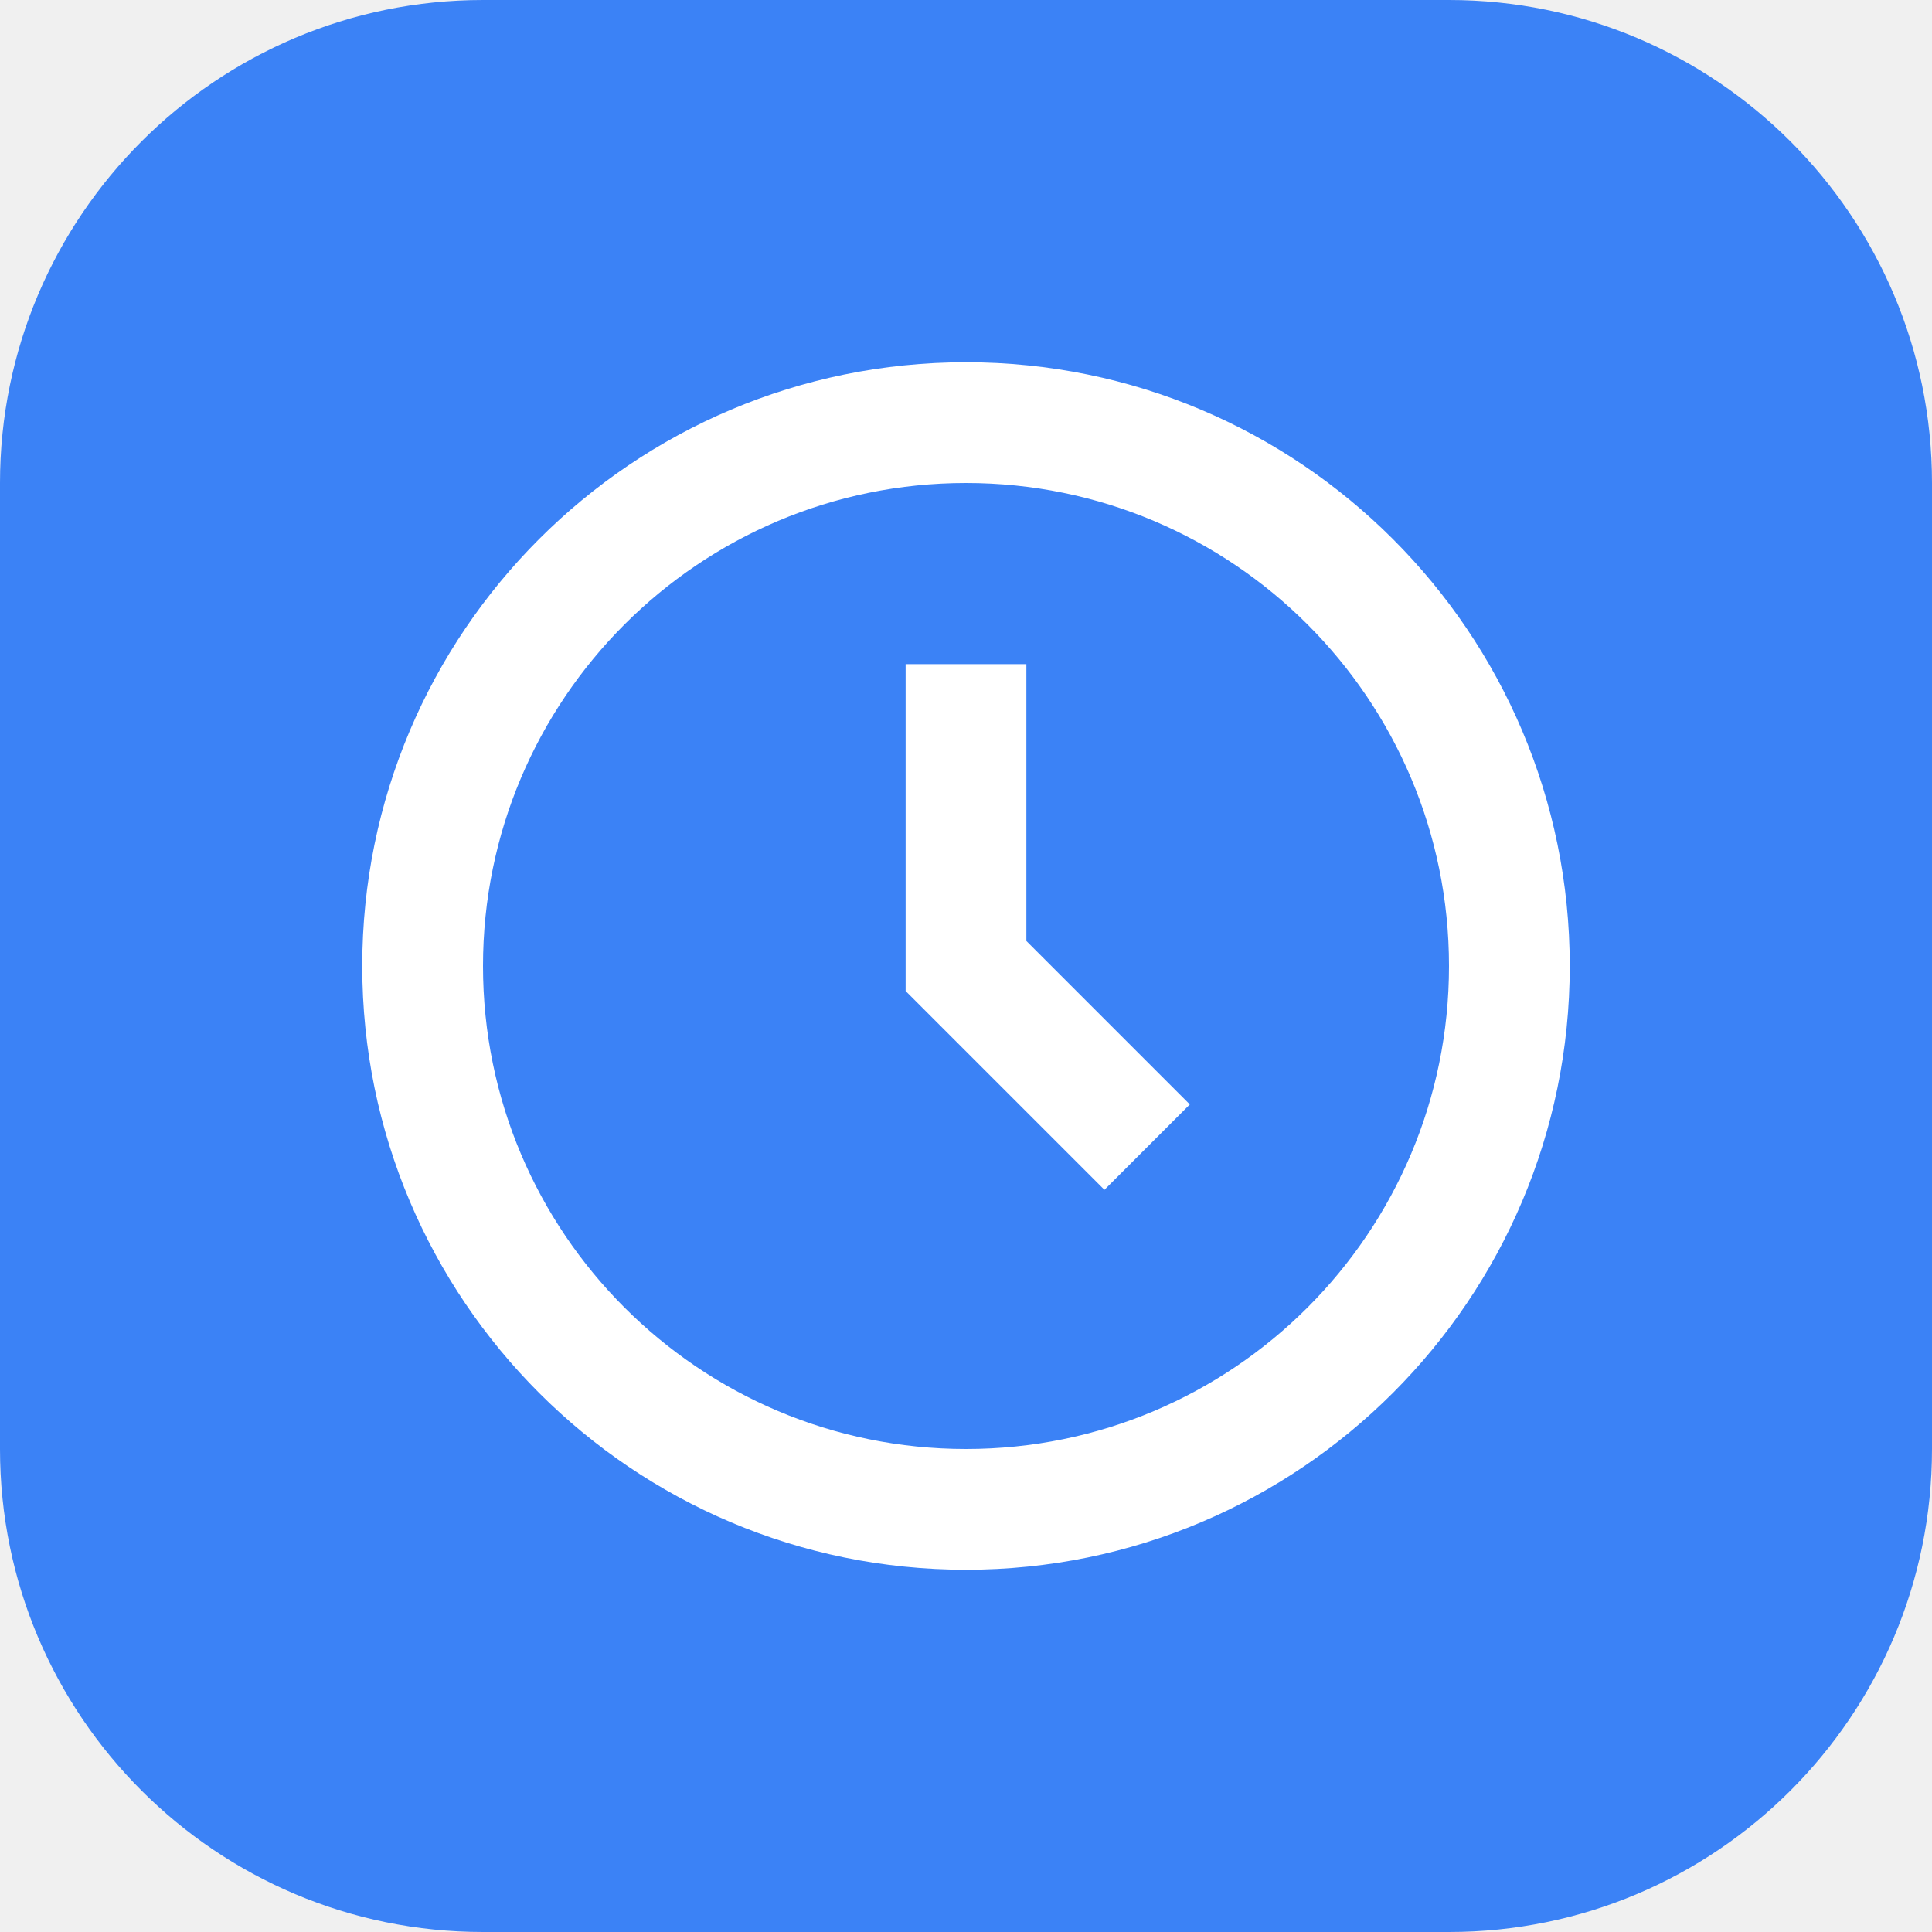
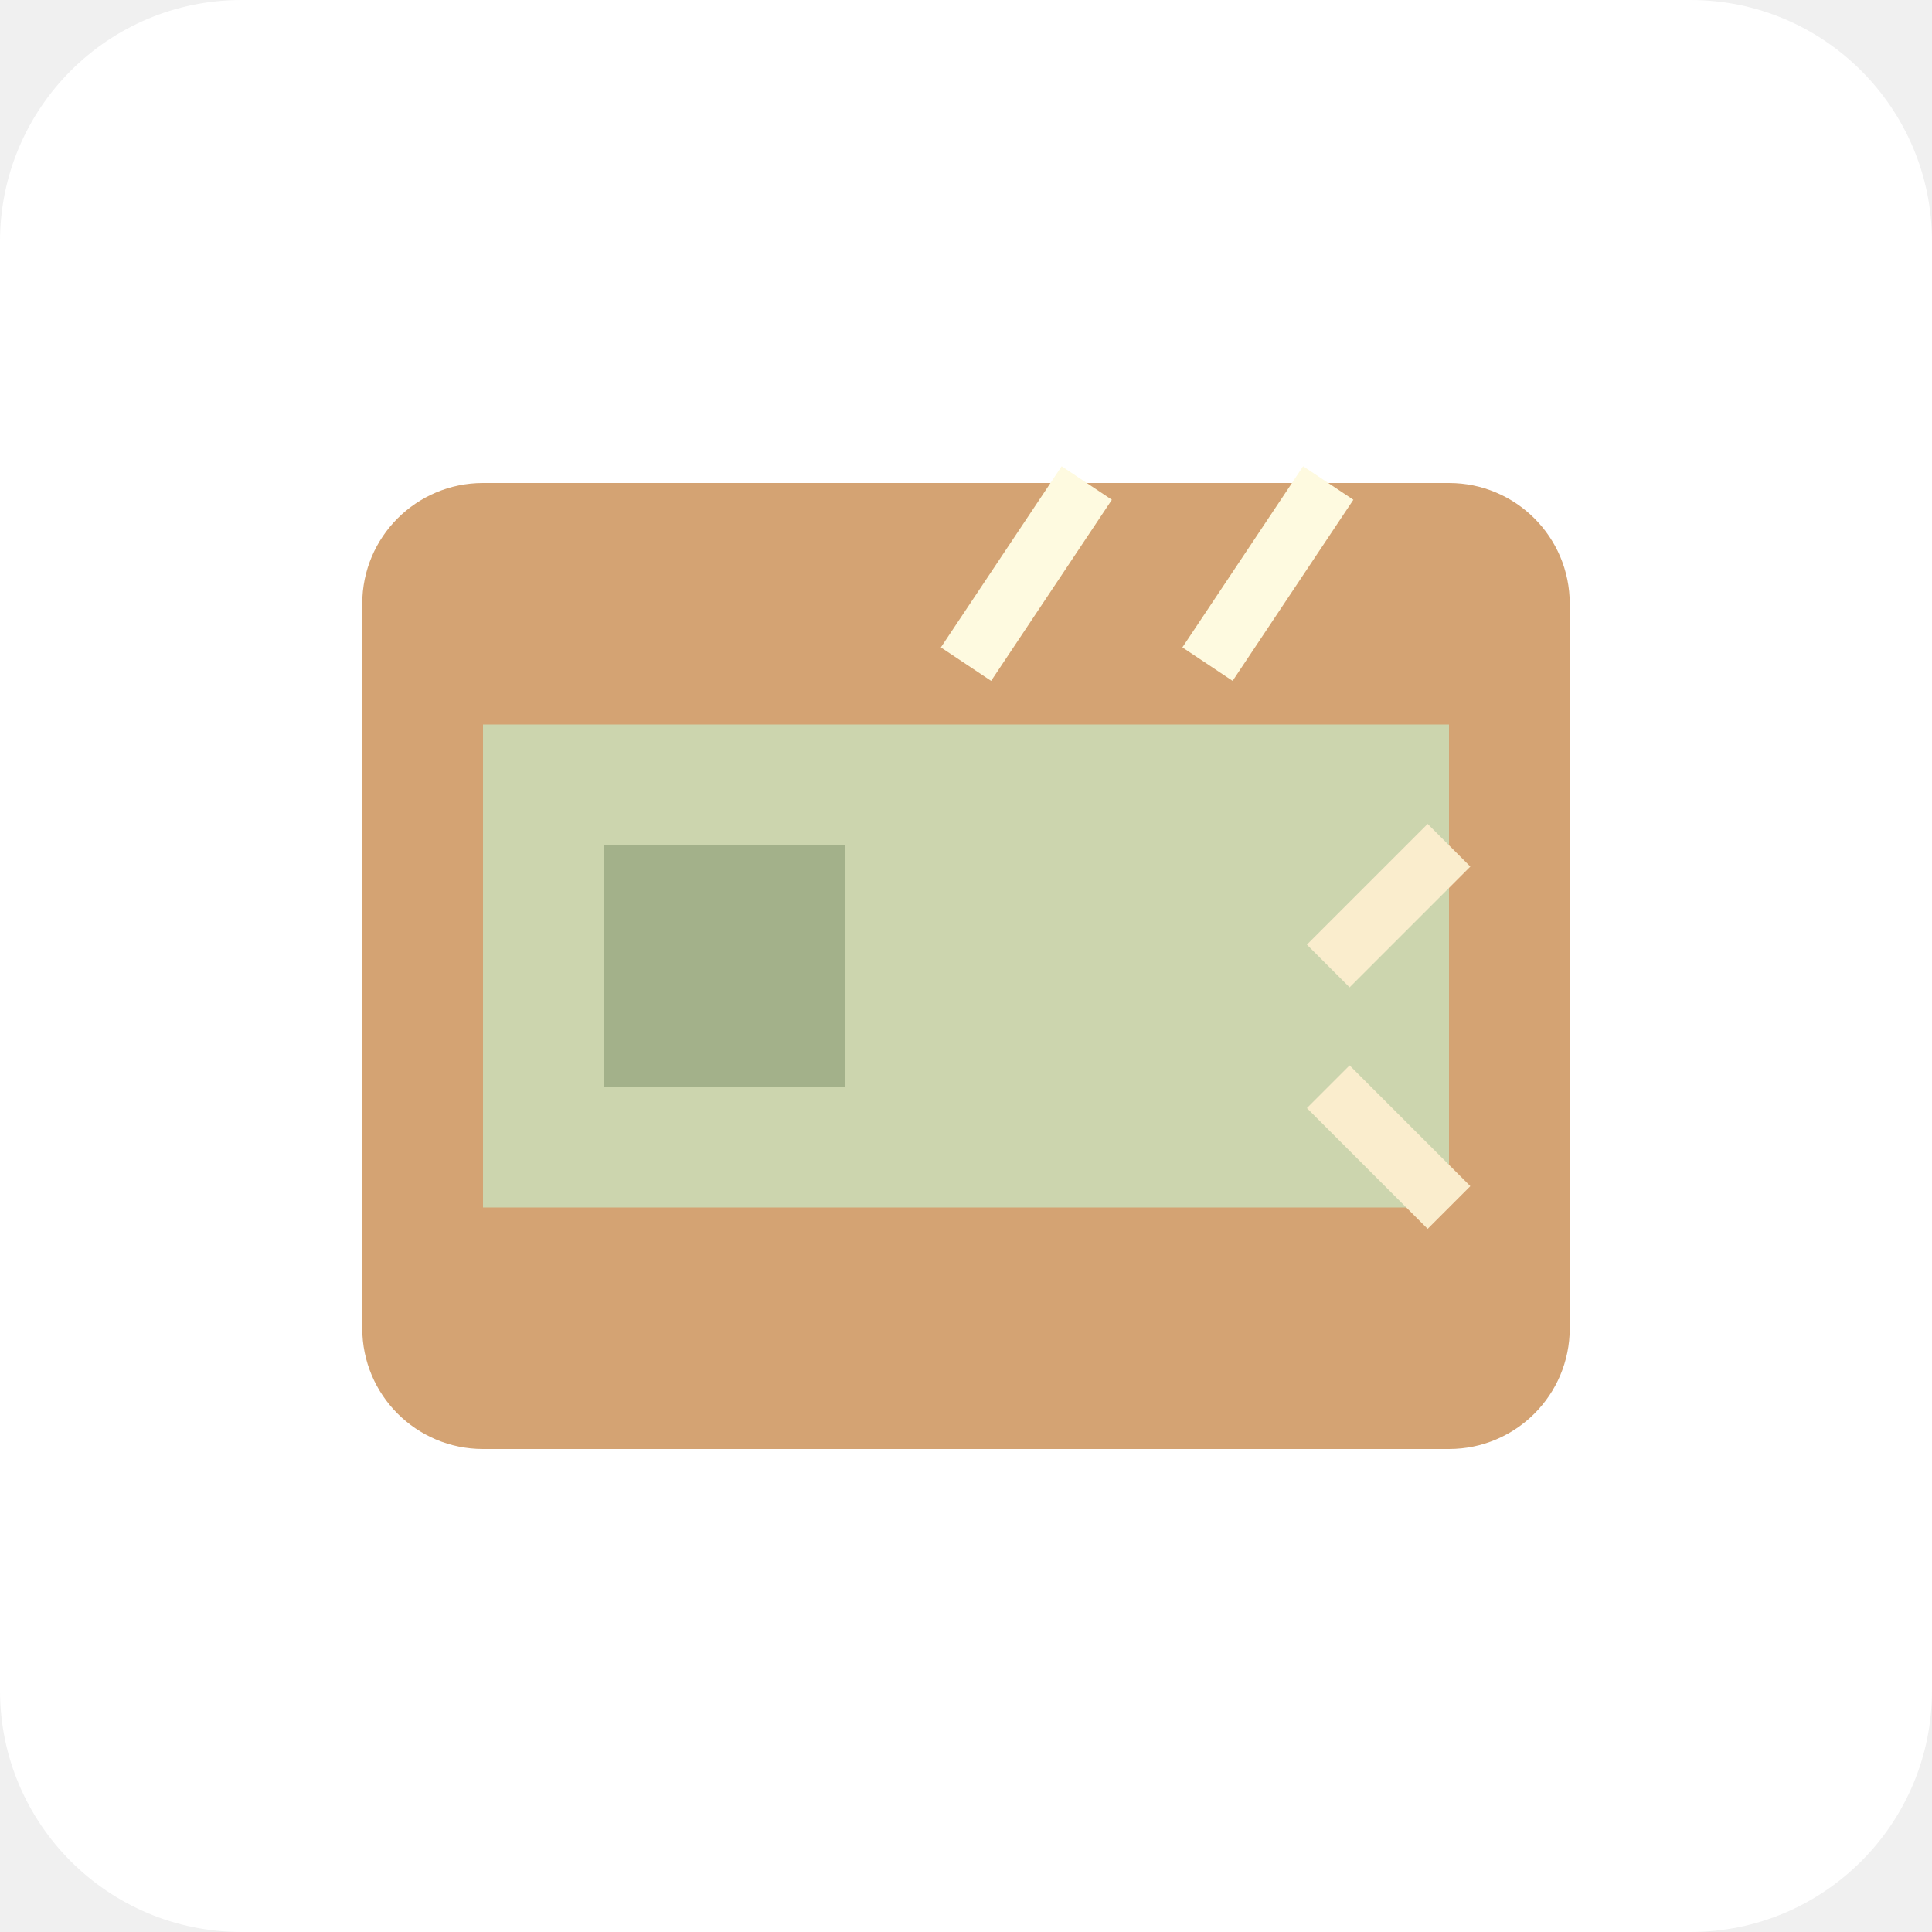
<svg xmlns="http://www.w3.org/2000/svg" width="32" height="32" viewBox="0 0 32 32" fill="none">
-   <rect width="32" height="32" rx="8" fill="#3B82F6" />
-   <path d="M16 6C10.477 6 6 10.477 6 16C6 21.523 10.477 26 16 26C21.523 26 26 21.523 26 16C26 10.477 21.523 6 16 6ZM16 24C11.582 24 8 20.418 8 16C8 11.582 11.582 8 16 8C20.418 8 24 11.582 24 16C24 20.418 20.418 24 16 24Z" fill="white" />
-   <path d="M17 11H15V16.414L18.293 19.707L19.707 18.293L17 15.586V11Z" fill="white" />
+   <rect width="32" height="32" rx="4" fill="#ffffff" />
+   <path d="M6 10C6 8.895 6.895 8 8 8H24C25.105 8 26 8.895 26 10V22C26 23.105 25.105 24 24 24H8C6.895 24 6 23.105 6 22V10Z" fill="#D4A373" />
+   <path d="M8 12H24V20H8V12Z" fill="#CCD5AE" />
+   <path d="M10 14H14V18H10V14Z" fill="#A3B18A" />
+   <path d="M16 11L18 8M20 11L22 8" stroke="#FEFAE0" strokeWidth="1.5" />
+   <path d="M22 16L24 14M22 18L24 20" stroke="#FAEDCD" strokeWidth="1.5" />
</svg>
